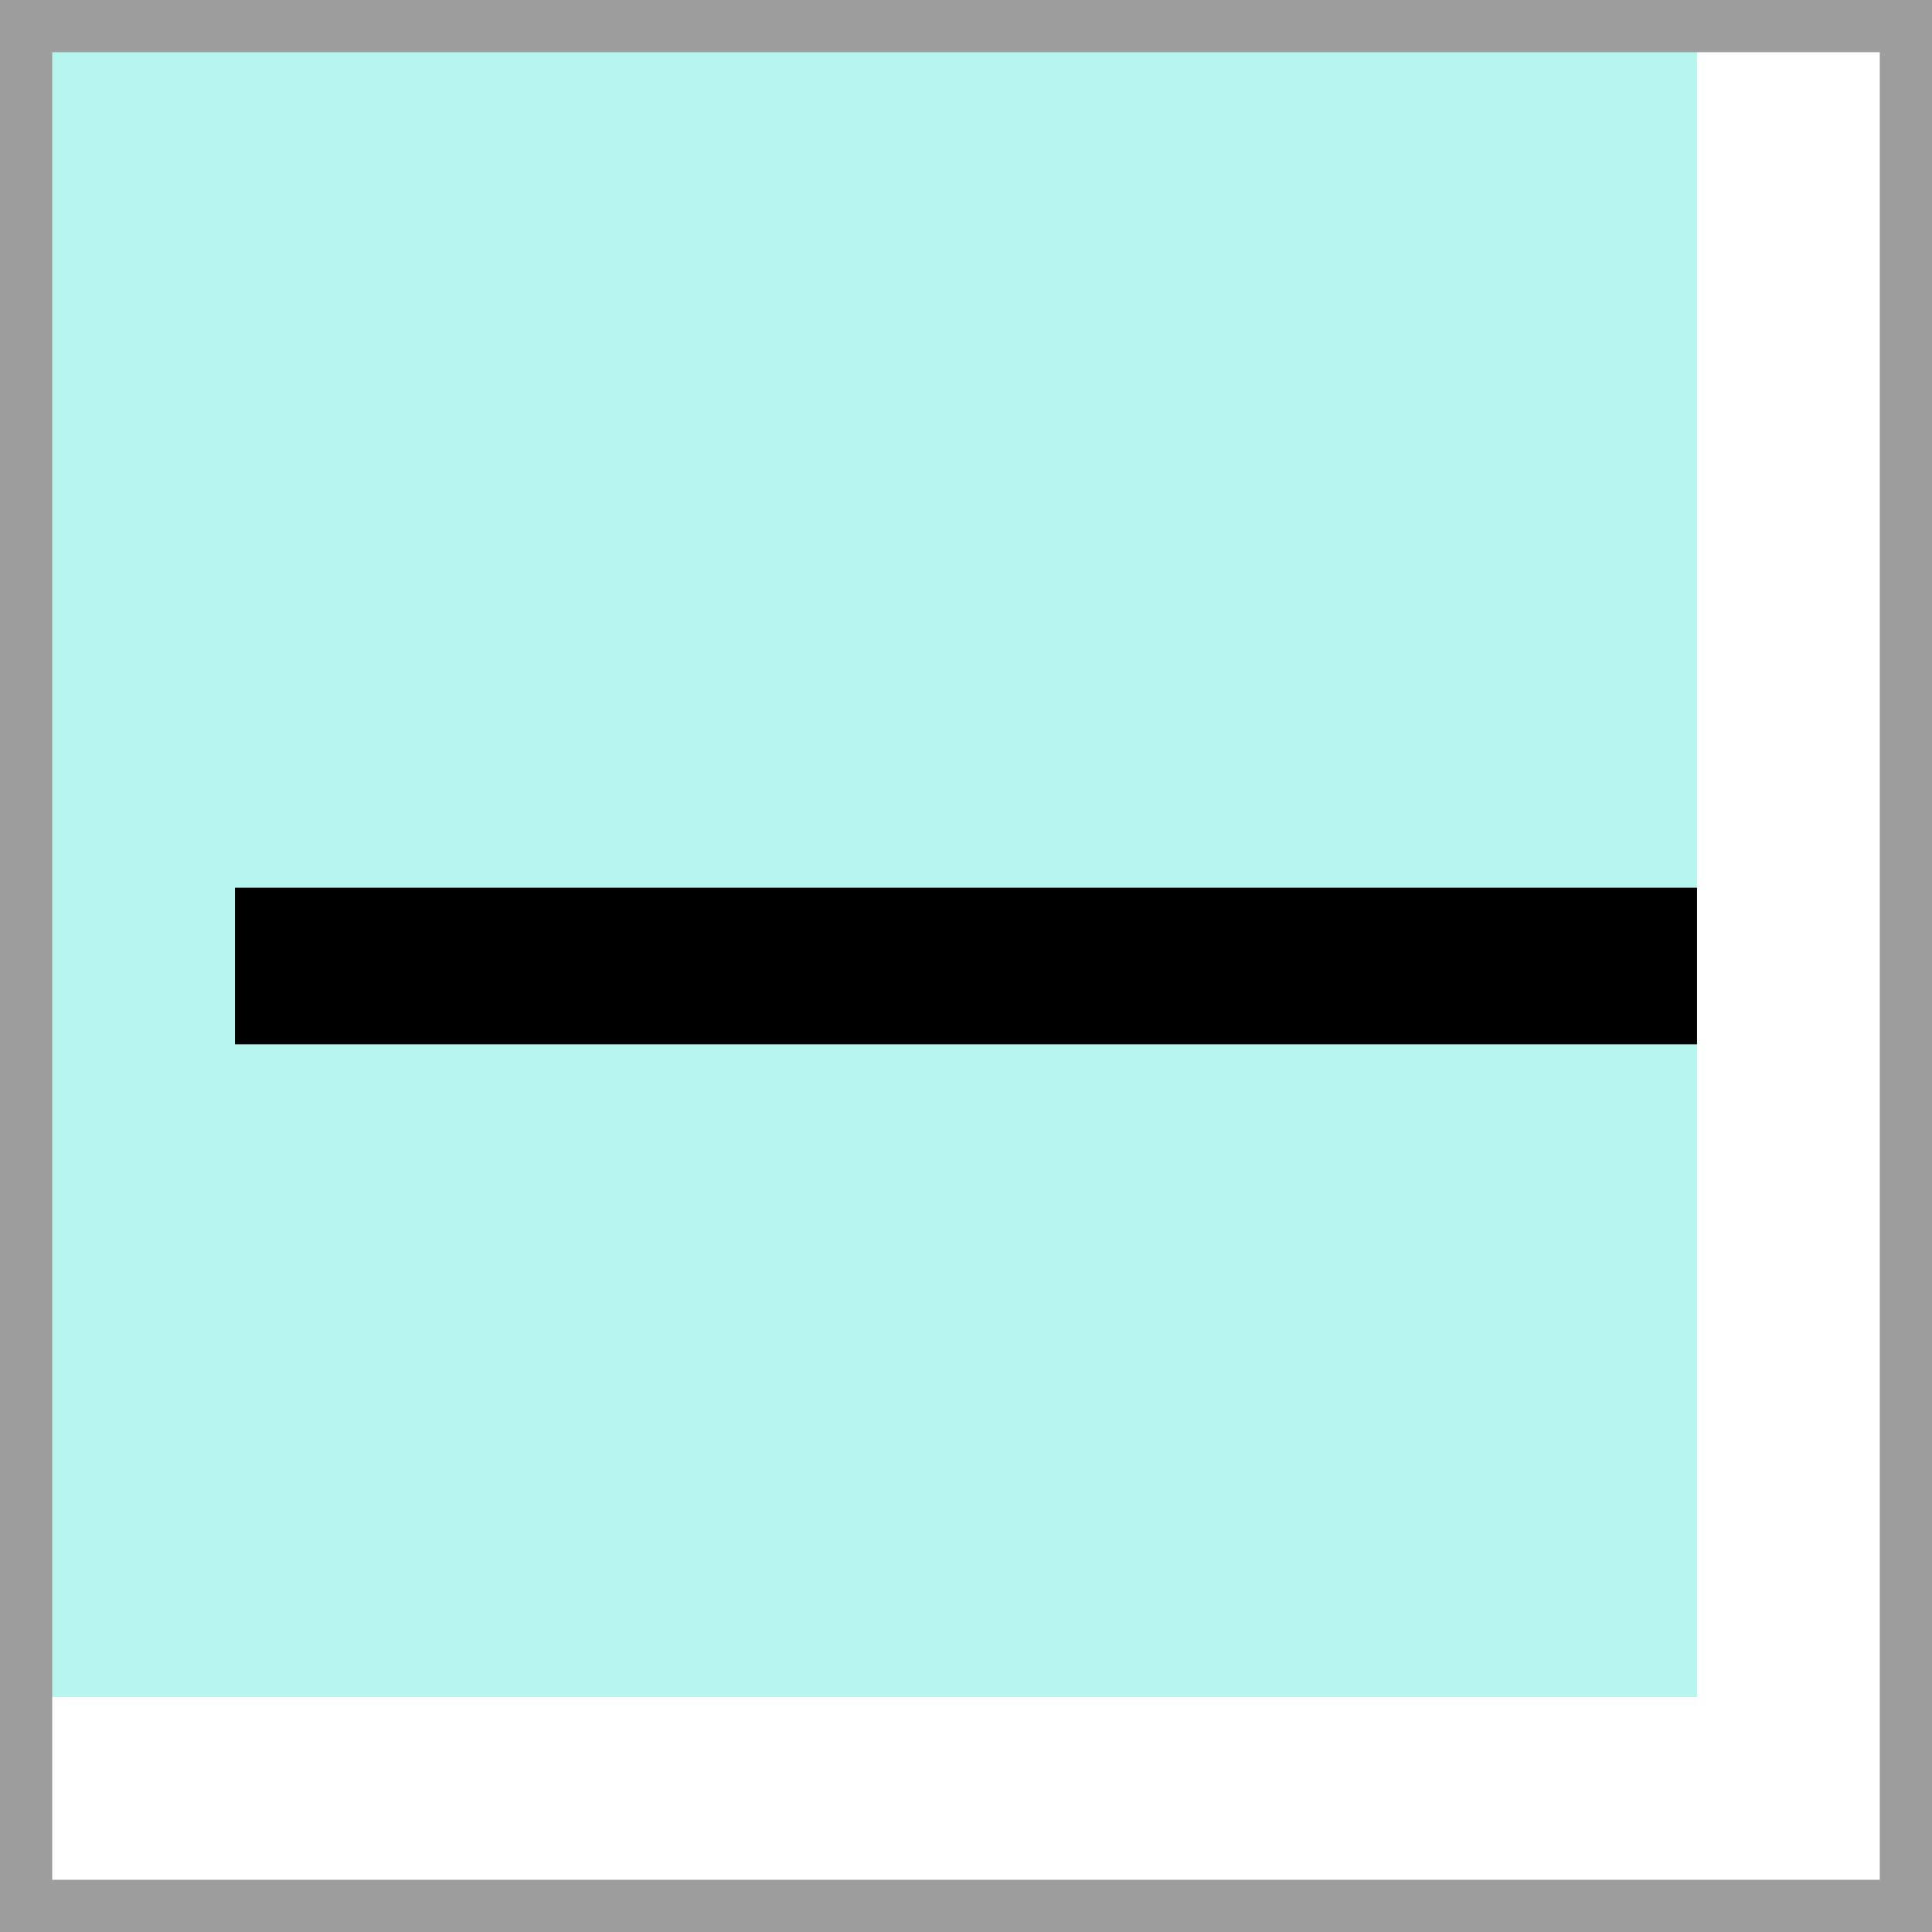
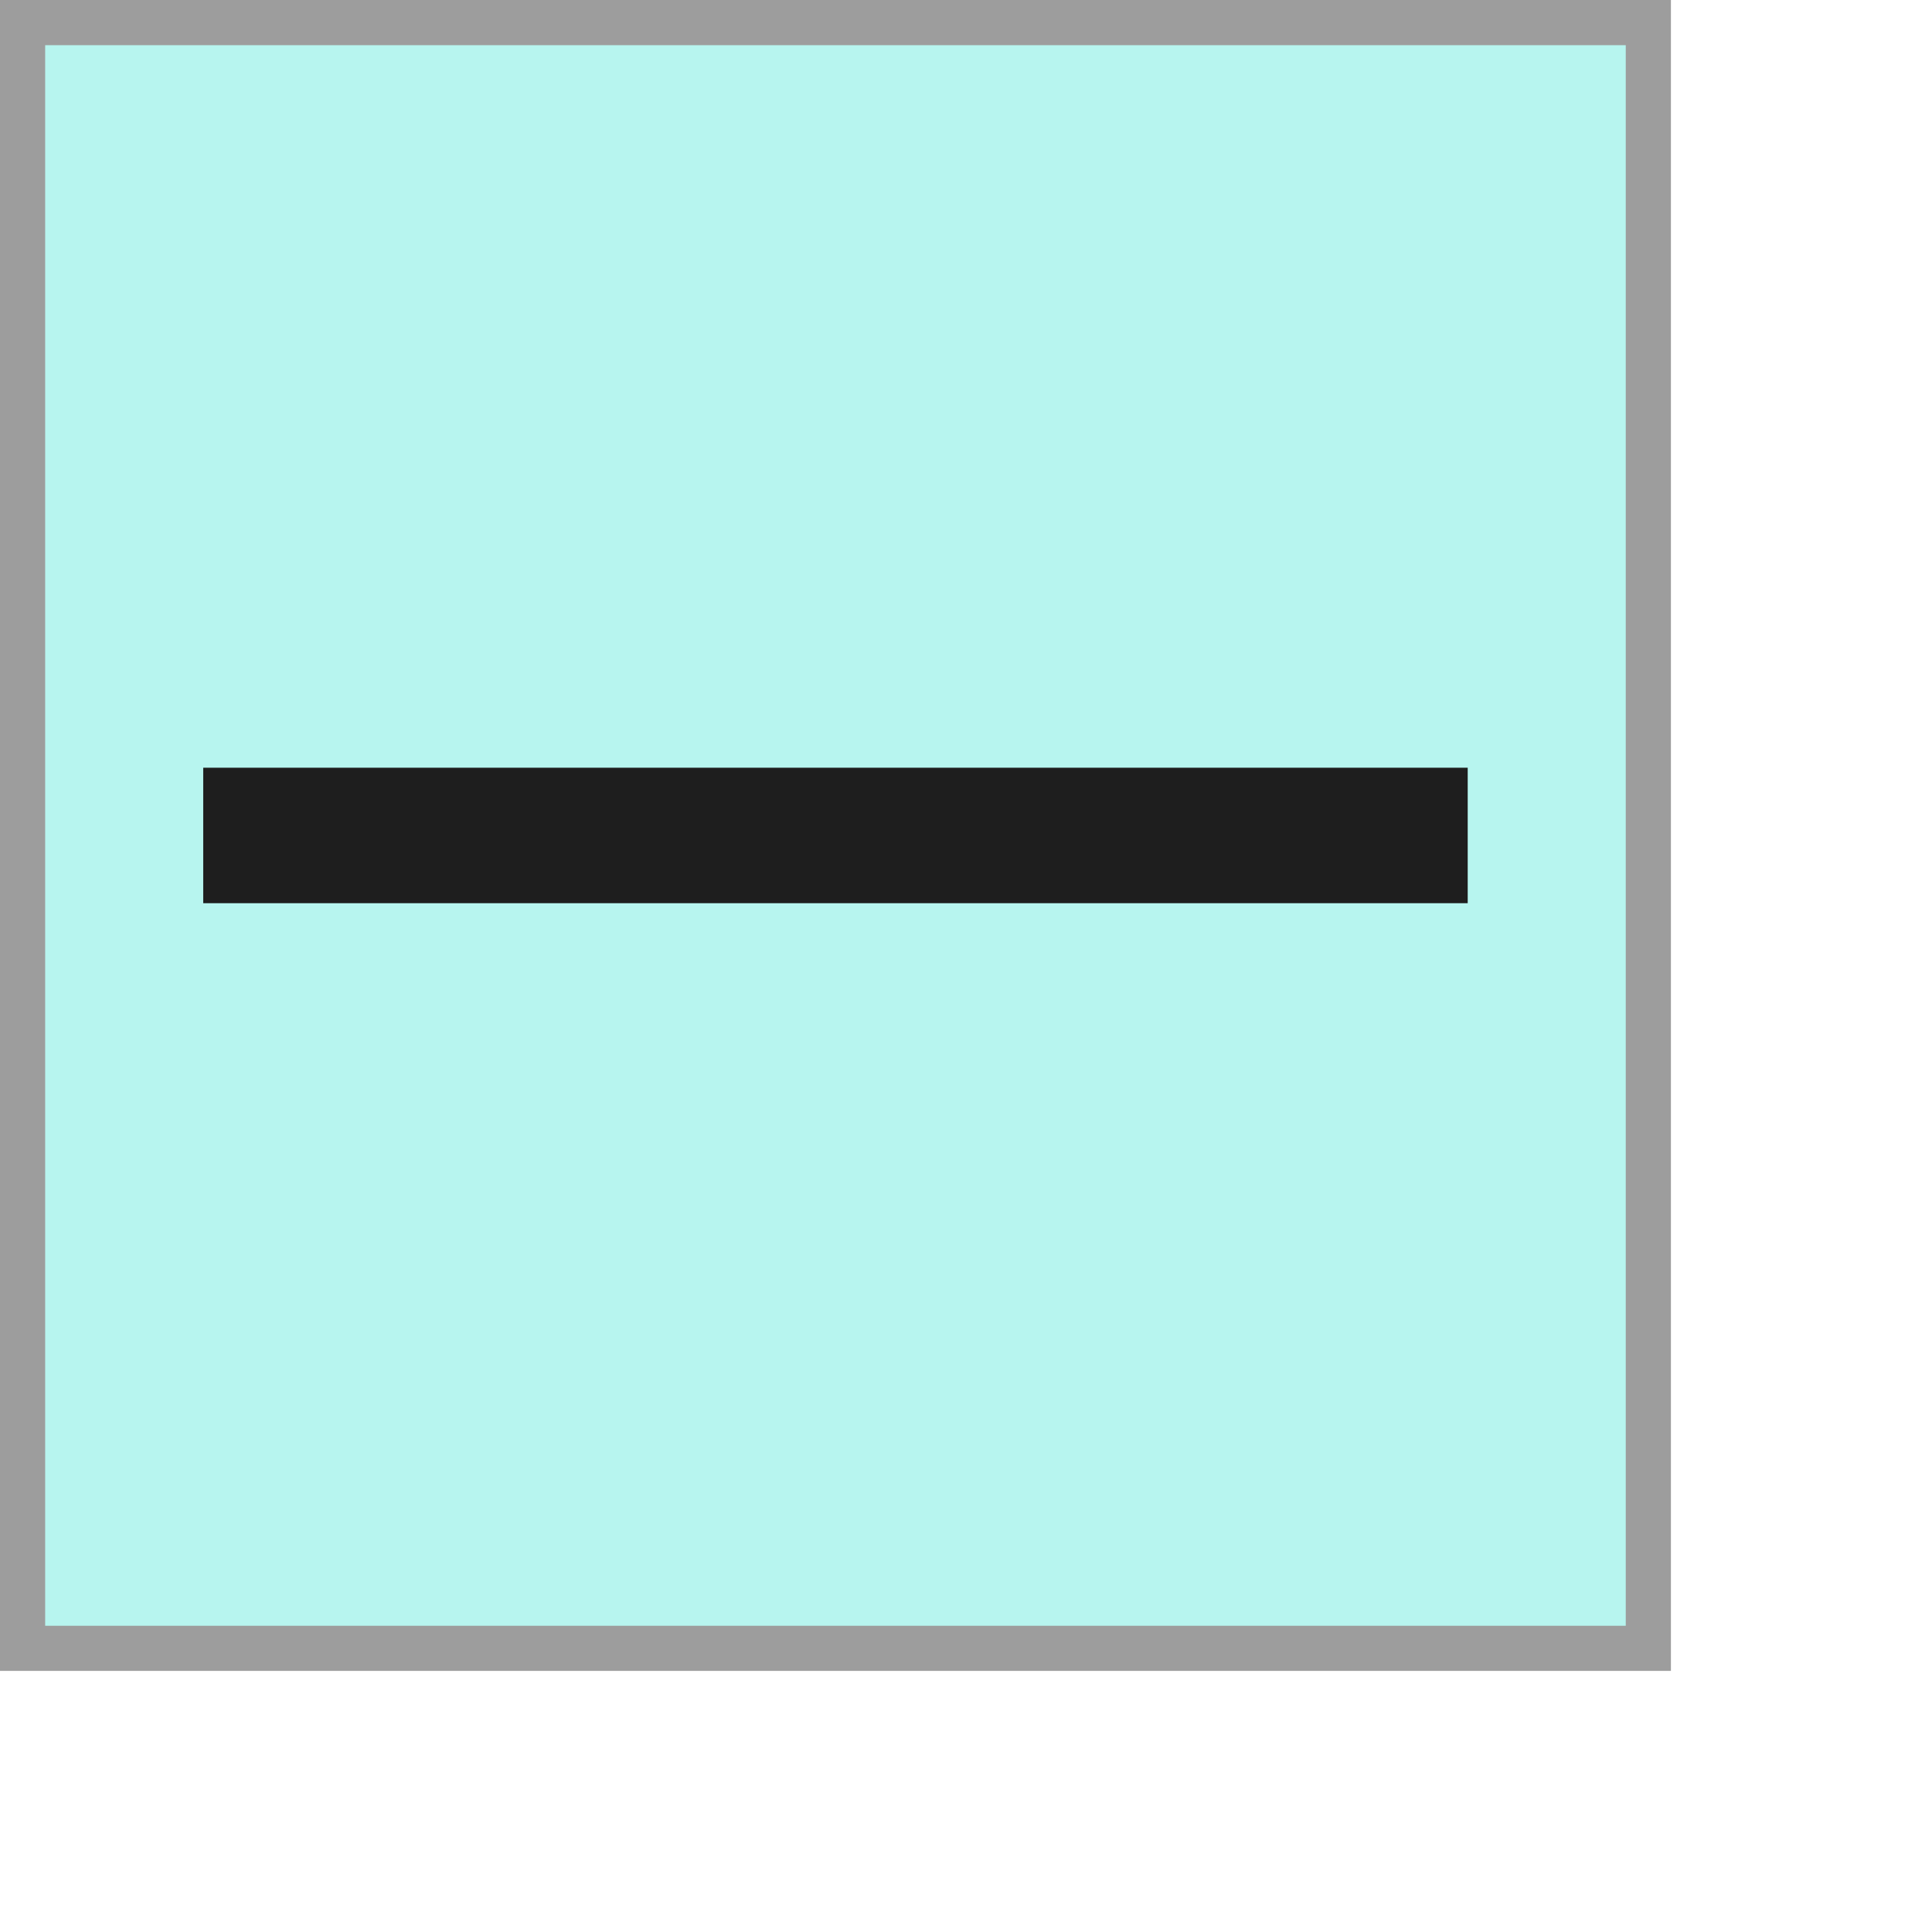
<svg xmlns="http://www.w3.org/2000/svg" width="16" height="16" viewBox="0 0 16 16">
-   <svg viewBox="0 0 18.5 18.5" fill="none">
-     <rect x="0.25" y="0.25" width="16" height="16" fill="#B7F5EF" />
-     <rect x="0.25" y="0.25" width="18" height="18" stroke="#9D9D9D" stroke-width="0.5" />
-     <path d="M3 9.25H15.5" stroke="currentColor" stroke-width="1.5" stroke-linecap="square" />
-   </svg>
+   <g transform="translate(0 0) scale(0.8648649)">
+     <svg viewBox="0 0 18.5 18.5" fill="none">
+       <rect x="0.25" y="0.25" width="18" height="18" fill="#B7F5EF" />
+       <rect x="0.25" y="0.25" width="18" height="18" stroke="#9D9D9D" stroke-width="0.5" />
+       <path d="M3 9.25H15.5" stroke="#1E1E1E" stroke-width="1.5" stroke-linecap="square" />
+     </svg>
+   </g>
</svg>
